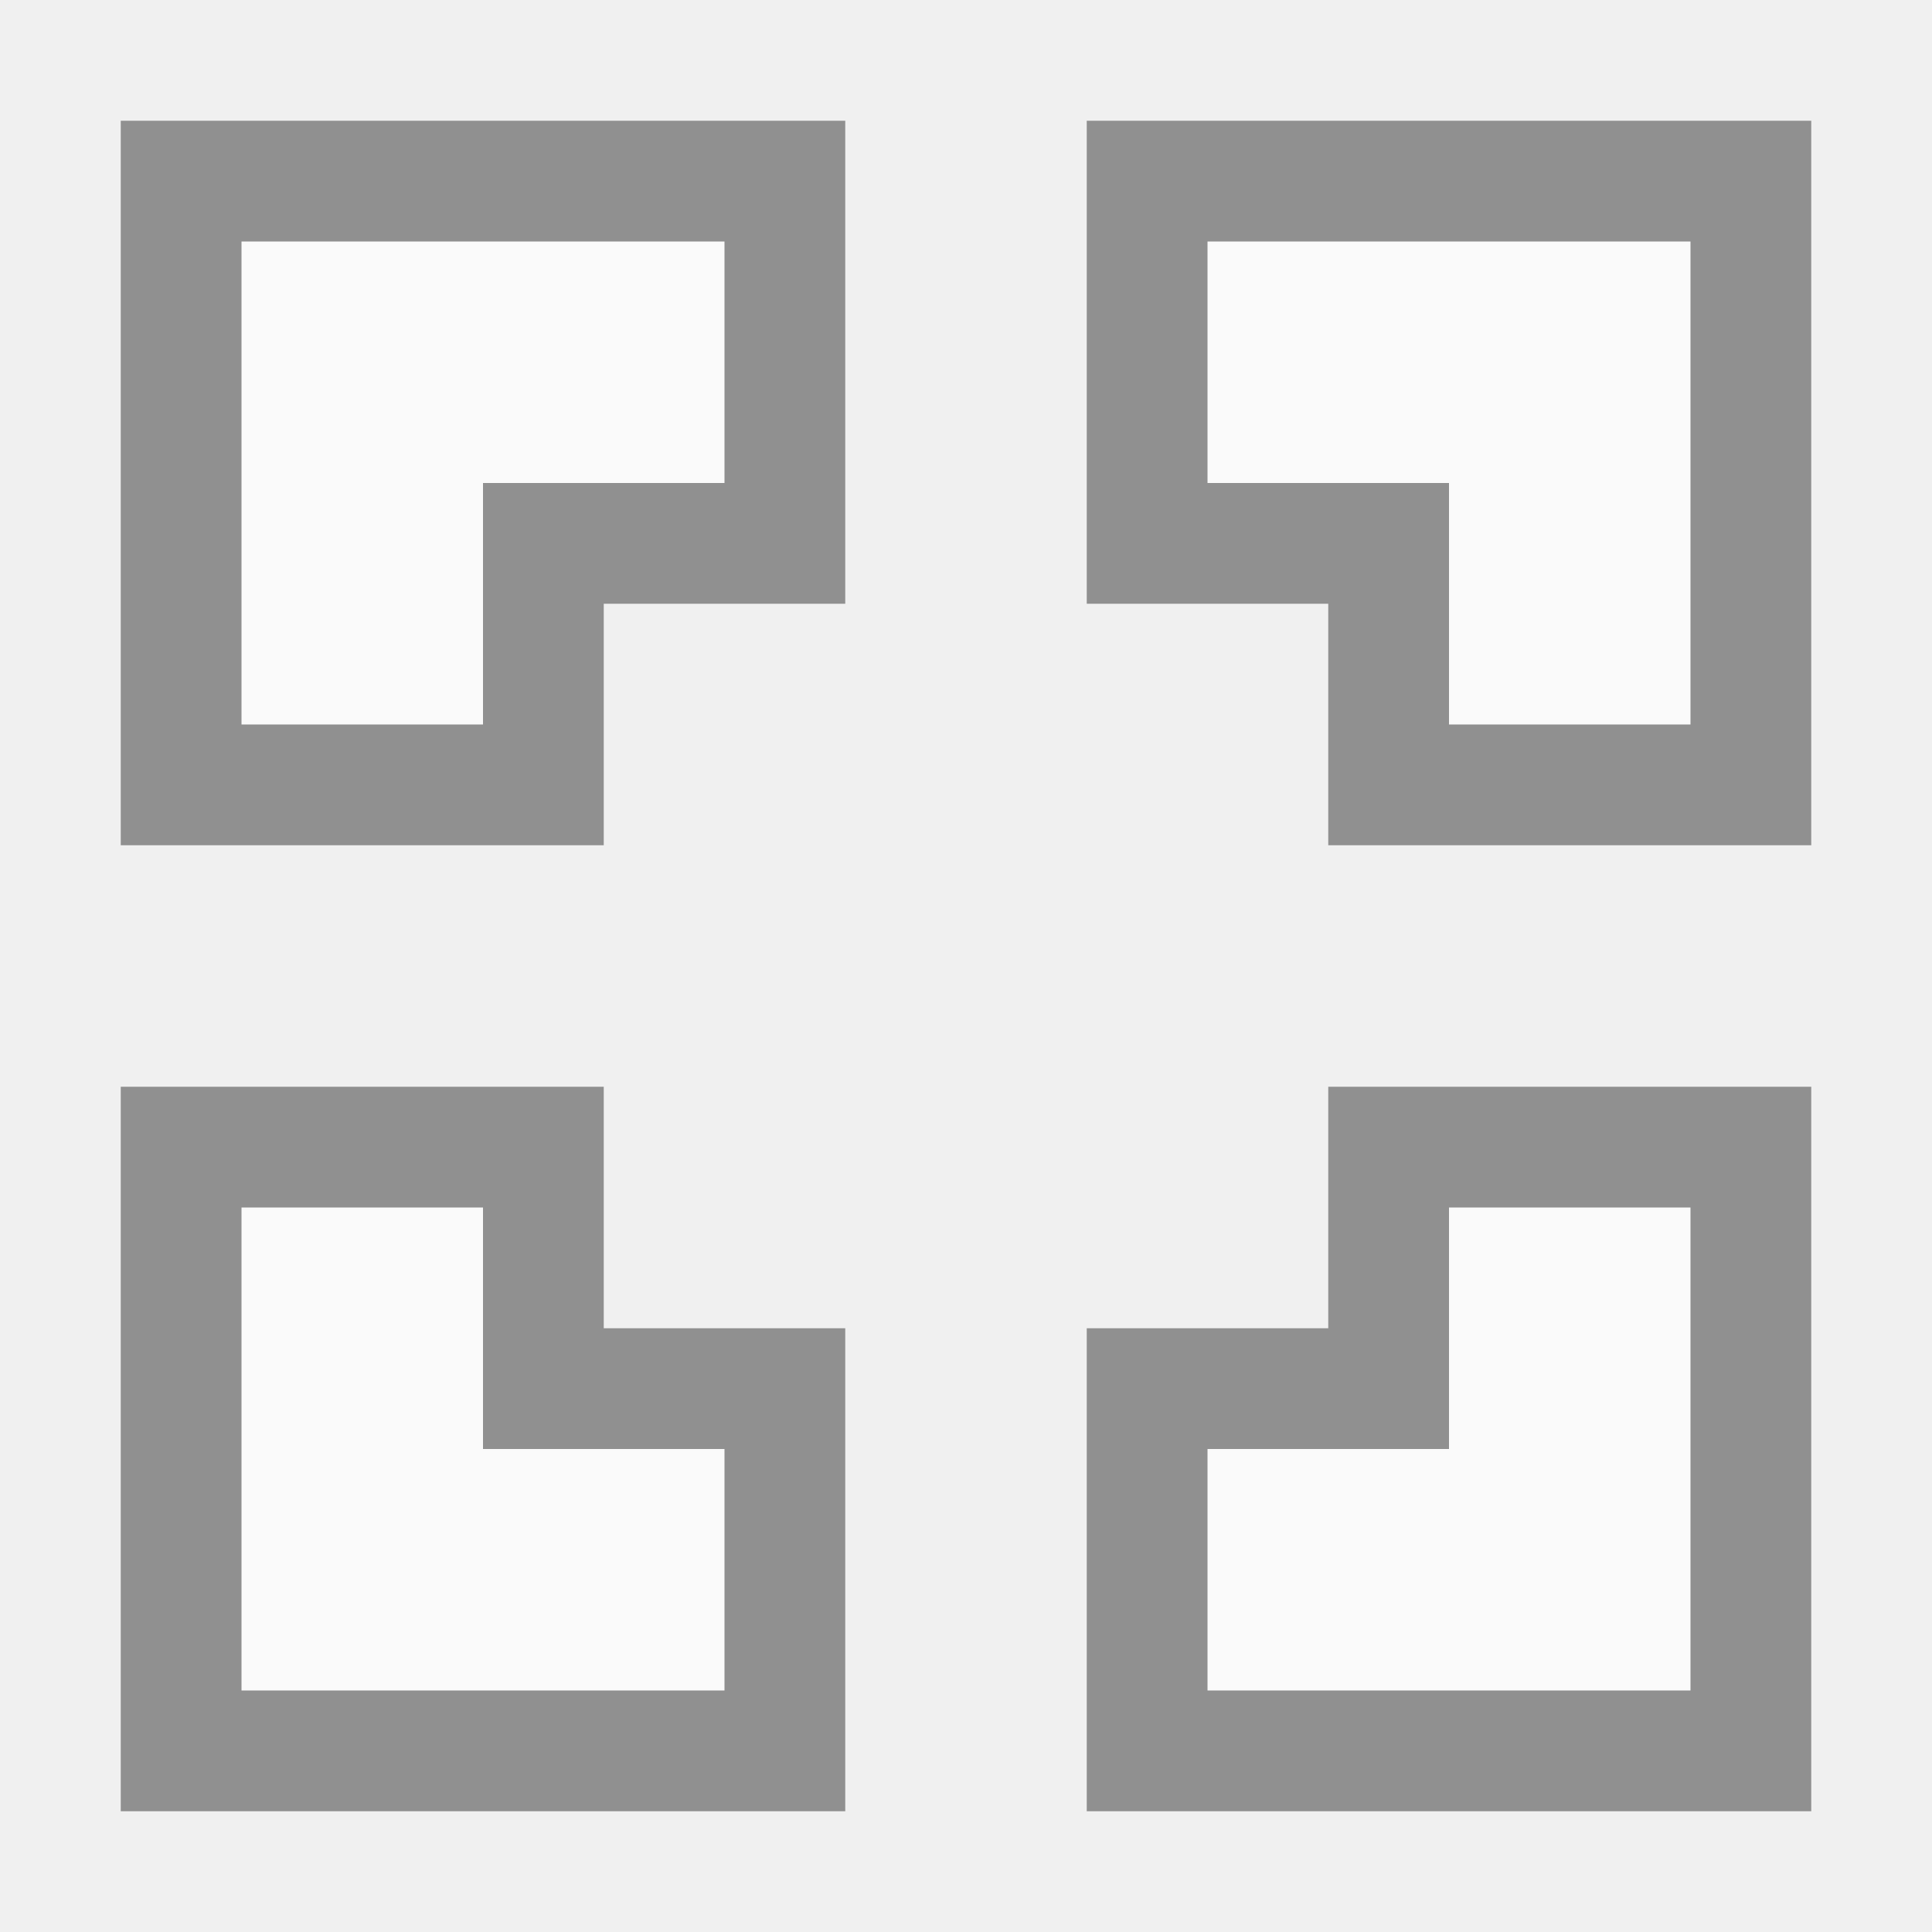
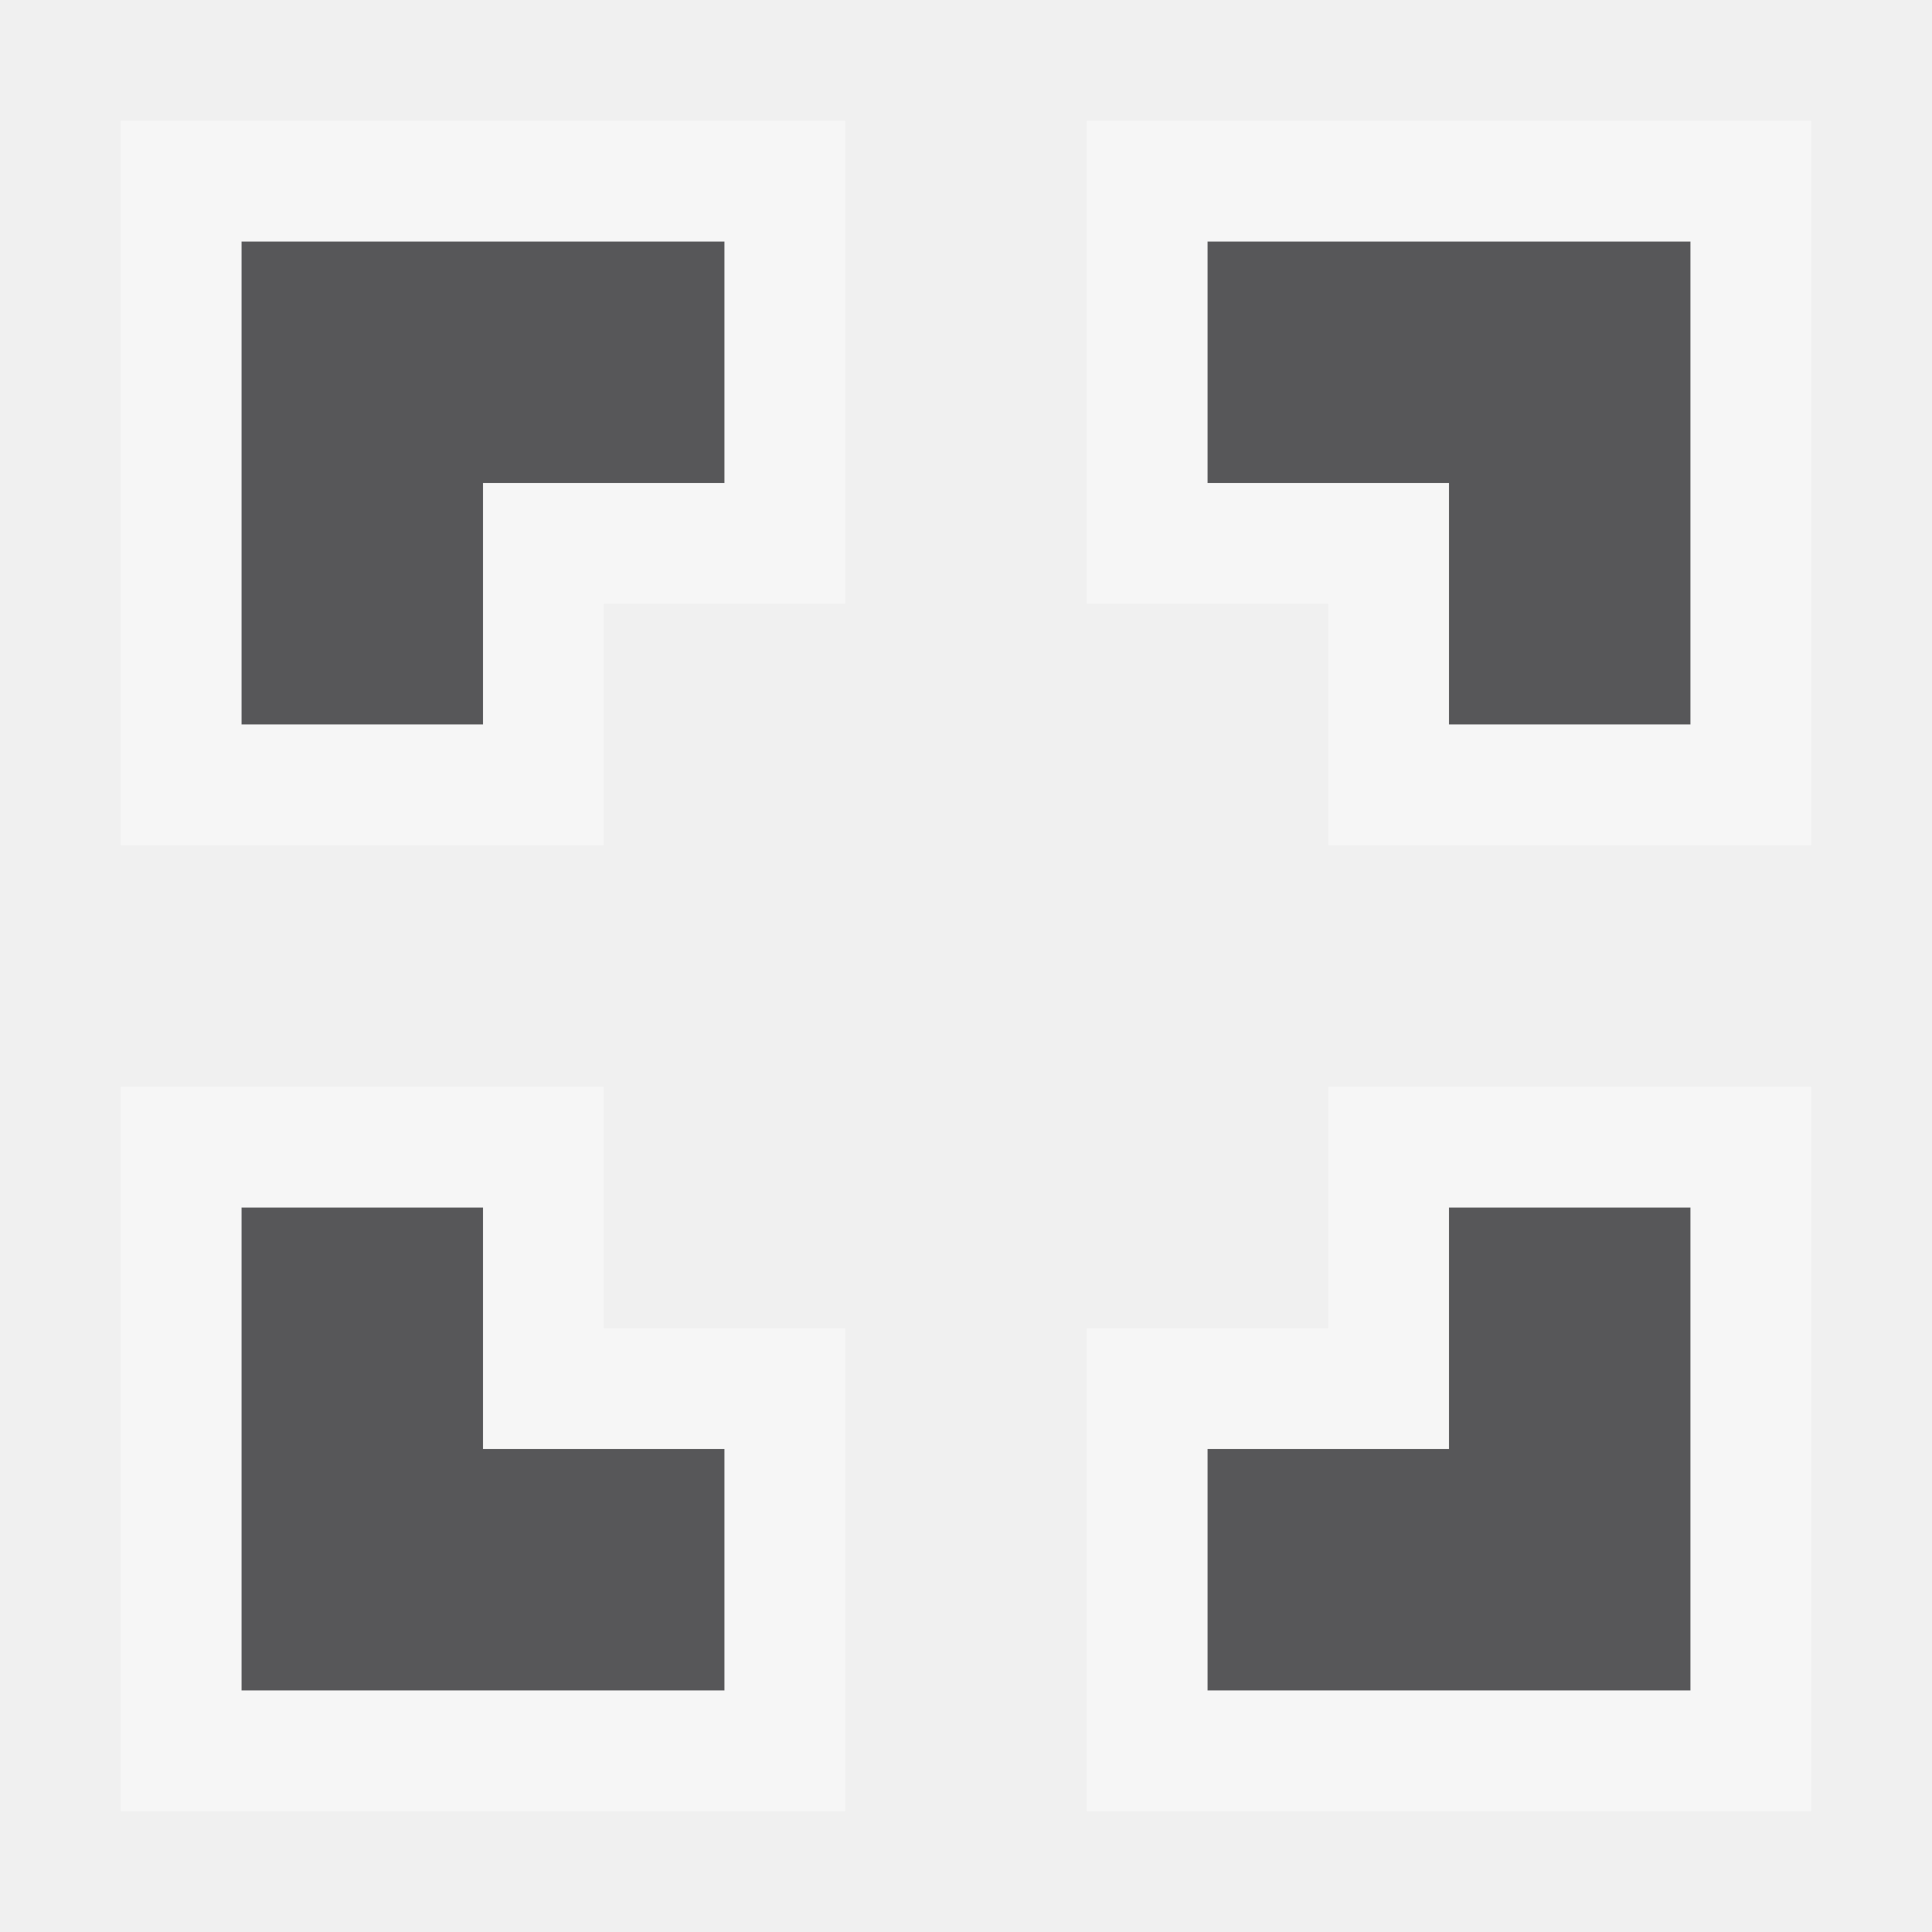
<svg xmlns="http://www.w3.org/2000/svg" width="16" height="16" id="svg11300" version="1.0" style="display:inline;enable-background:new">
  <defs id="defs3" />
  <g style="display:inline" id="layer1" transform="translate(0,-284)">
-     <path id="path4035" style="opacity:0.64;fill:#ffffff;fill-opacity:1;stroke:none" d="m 6,288 0,-2 -4,0 0,4 2,0 0,-2 z m 4,0 0,-2 4,0 0,4 -2,0 0,-2 z m 0,8 0,2 4,0 0,-4 -2,0 0,2 z m -6,-2 -2,0 0,4 4,0 0,-2 -2,0 z" />
-     <path id="path4175" style="opacity:0.4;fill:#000000;fill-opacity:1;stroke:none" d="m 7,285 0,4 -2,0 0,2 -4,0 0,-6 6,0 z m -1,1 -4,0 0,4 2,0 0,-2 2,0 0,-2 z m 1,13 0,-4 -2,0 0,-2 -4,0 0,6 6,0 z m -1,-1 -4,0 0,-4 2,0 0,2 2,0 0,2 z m 3,1 0,-4 2,0 0,-2 4,0 0,6 -6,0 z m 1,-1 4,0 0,-4 -2,0 0,2 -2,0 0,2 z m -1,-13 0,4 2,0 0,2 4,0 0,-6 -6,0 z m 1,1 4,0 0,4 -2,0 0,-2 -2,0 0,-2 z" />
+     <path id="path4035" style="opacity:0.64;fill:#000003;fill-opacity:1;stroke:none" d="m 6,288 0,-2 -4,0 0,4 2,0 0,-2 z m 4,0 0,-2 4,0 0,4 -2,0 0,-2 z m 0,8 0,2 4,0 0,-4 -2,0 0,2 z m -6,-2 -2,0 0,4 4,0 0,-2 -2,0 z" />
+     <path id="path4175" style="opacity:0.4;fill:#ffffff;fill-opacity:1;stroke:none" d="m 7,285 0,4 -2,0 0,2 -4,0 0,-6 6,0 z m -1,1 -4,0 0,4 2,0 0,-2 2,0 0,-2 z m 1,13 0,-4 -2,0 0,-2 -4,0 0,6 6,0 z m -1,-1 -4,0 0,-4 2,0 0,2 2,0 0,2 z m 3,1 0,-4 2,0 0,-2 4,0 0,6 -6,0 z m 1,-1 4,0 0,-4 -2,0 0,2 -2,0 0,2 z m -1,-13 0,4 2,0 0,2 4,0 0,-6 -6,0 z m 1,1 4,0 0,4 -2,0 0,-2 -2,0 0,-2 z" />
  </g>
</svg>
